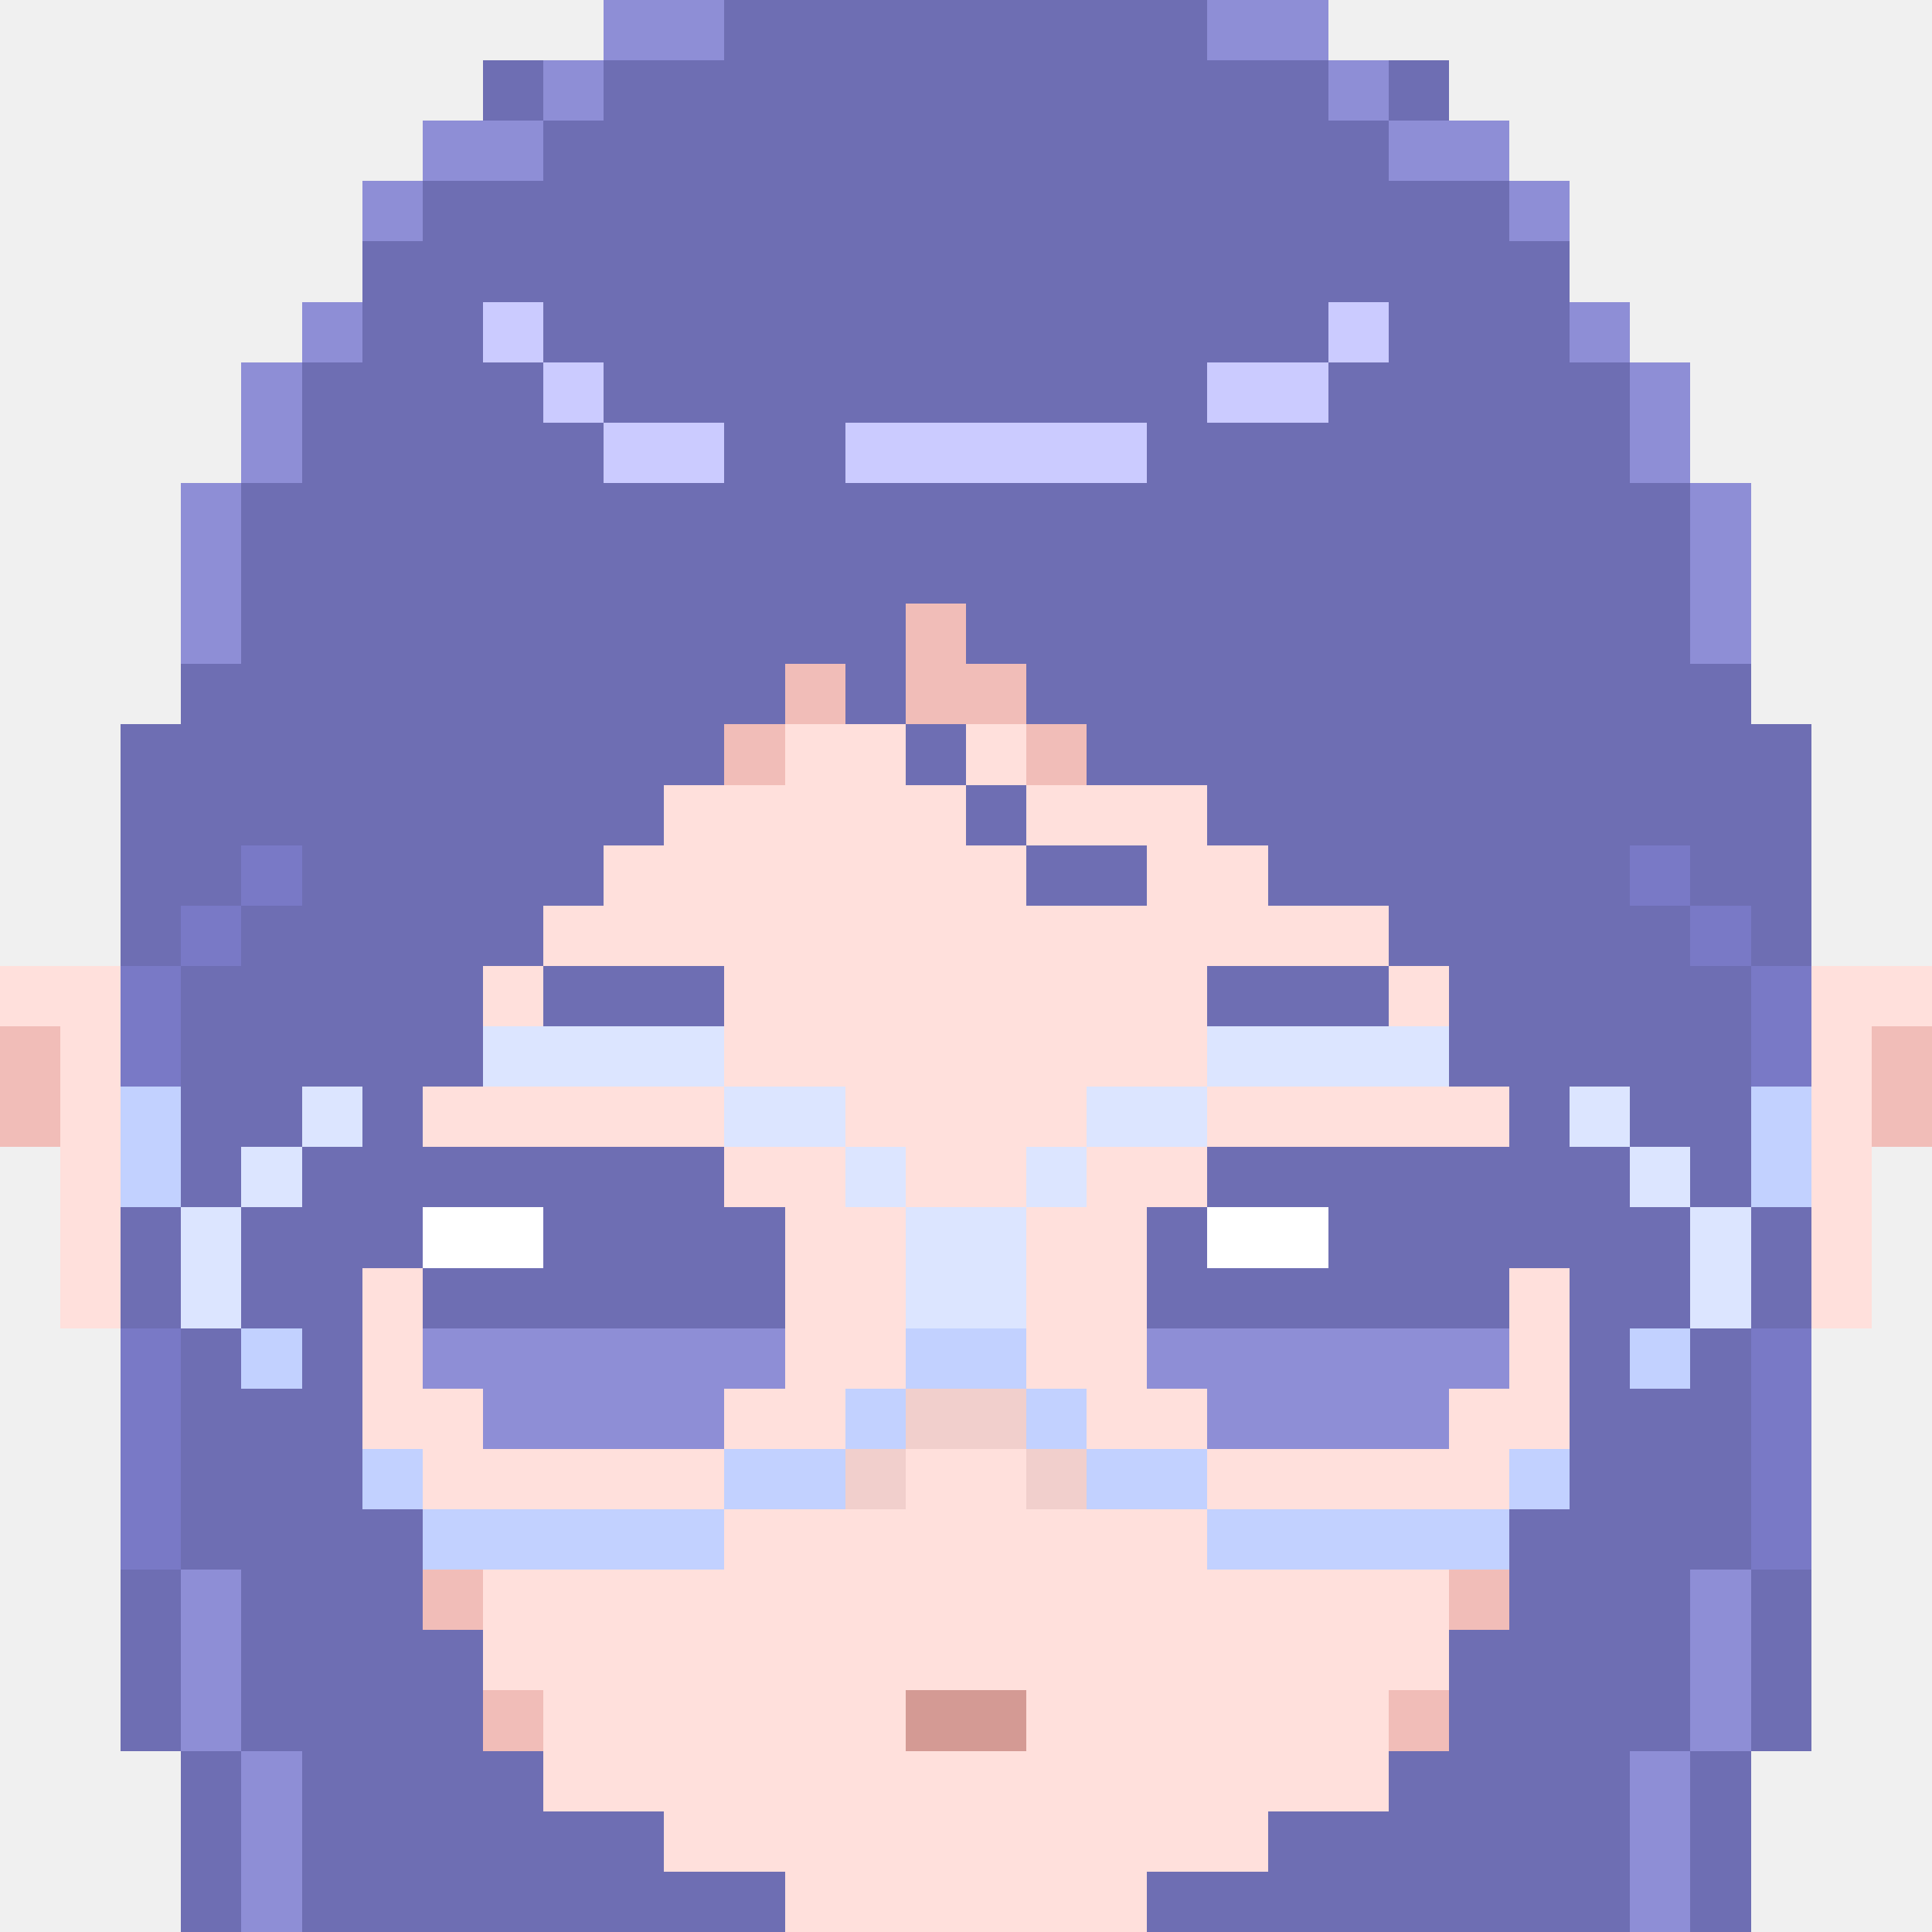
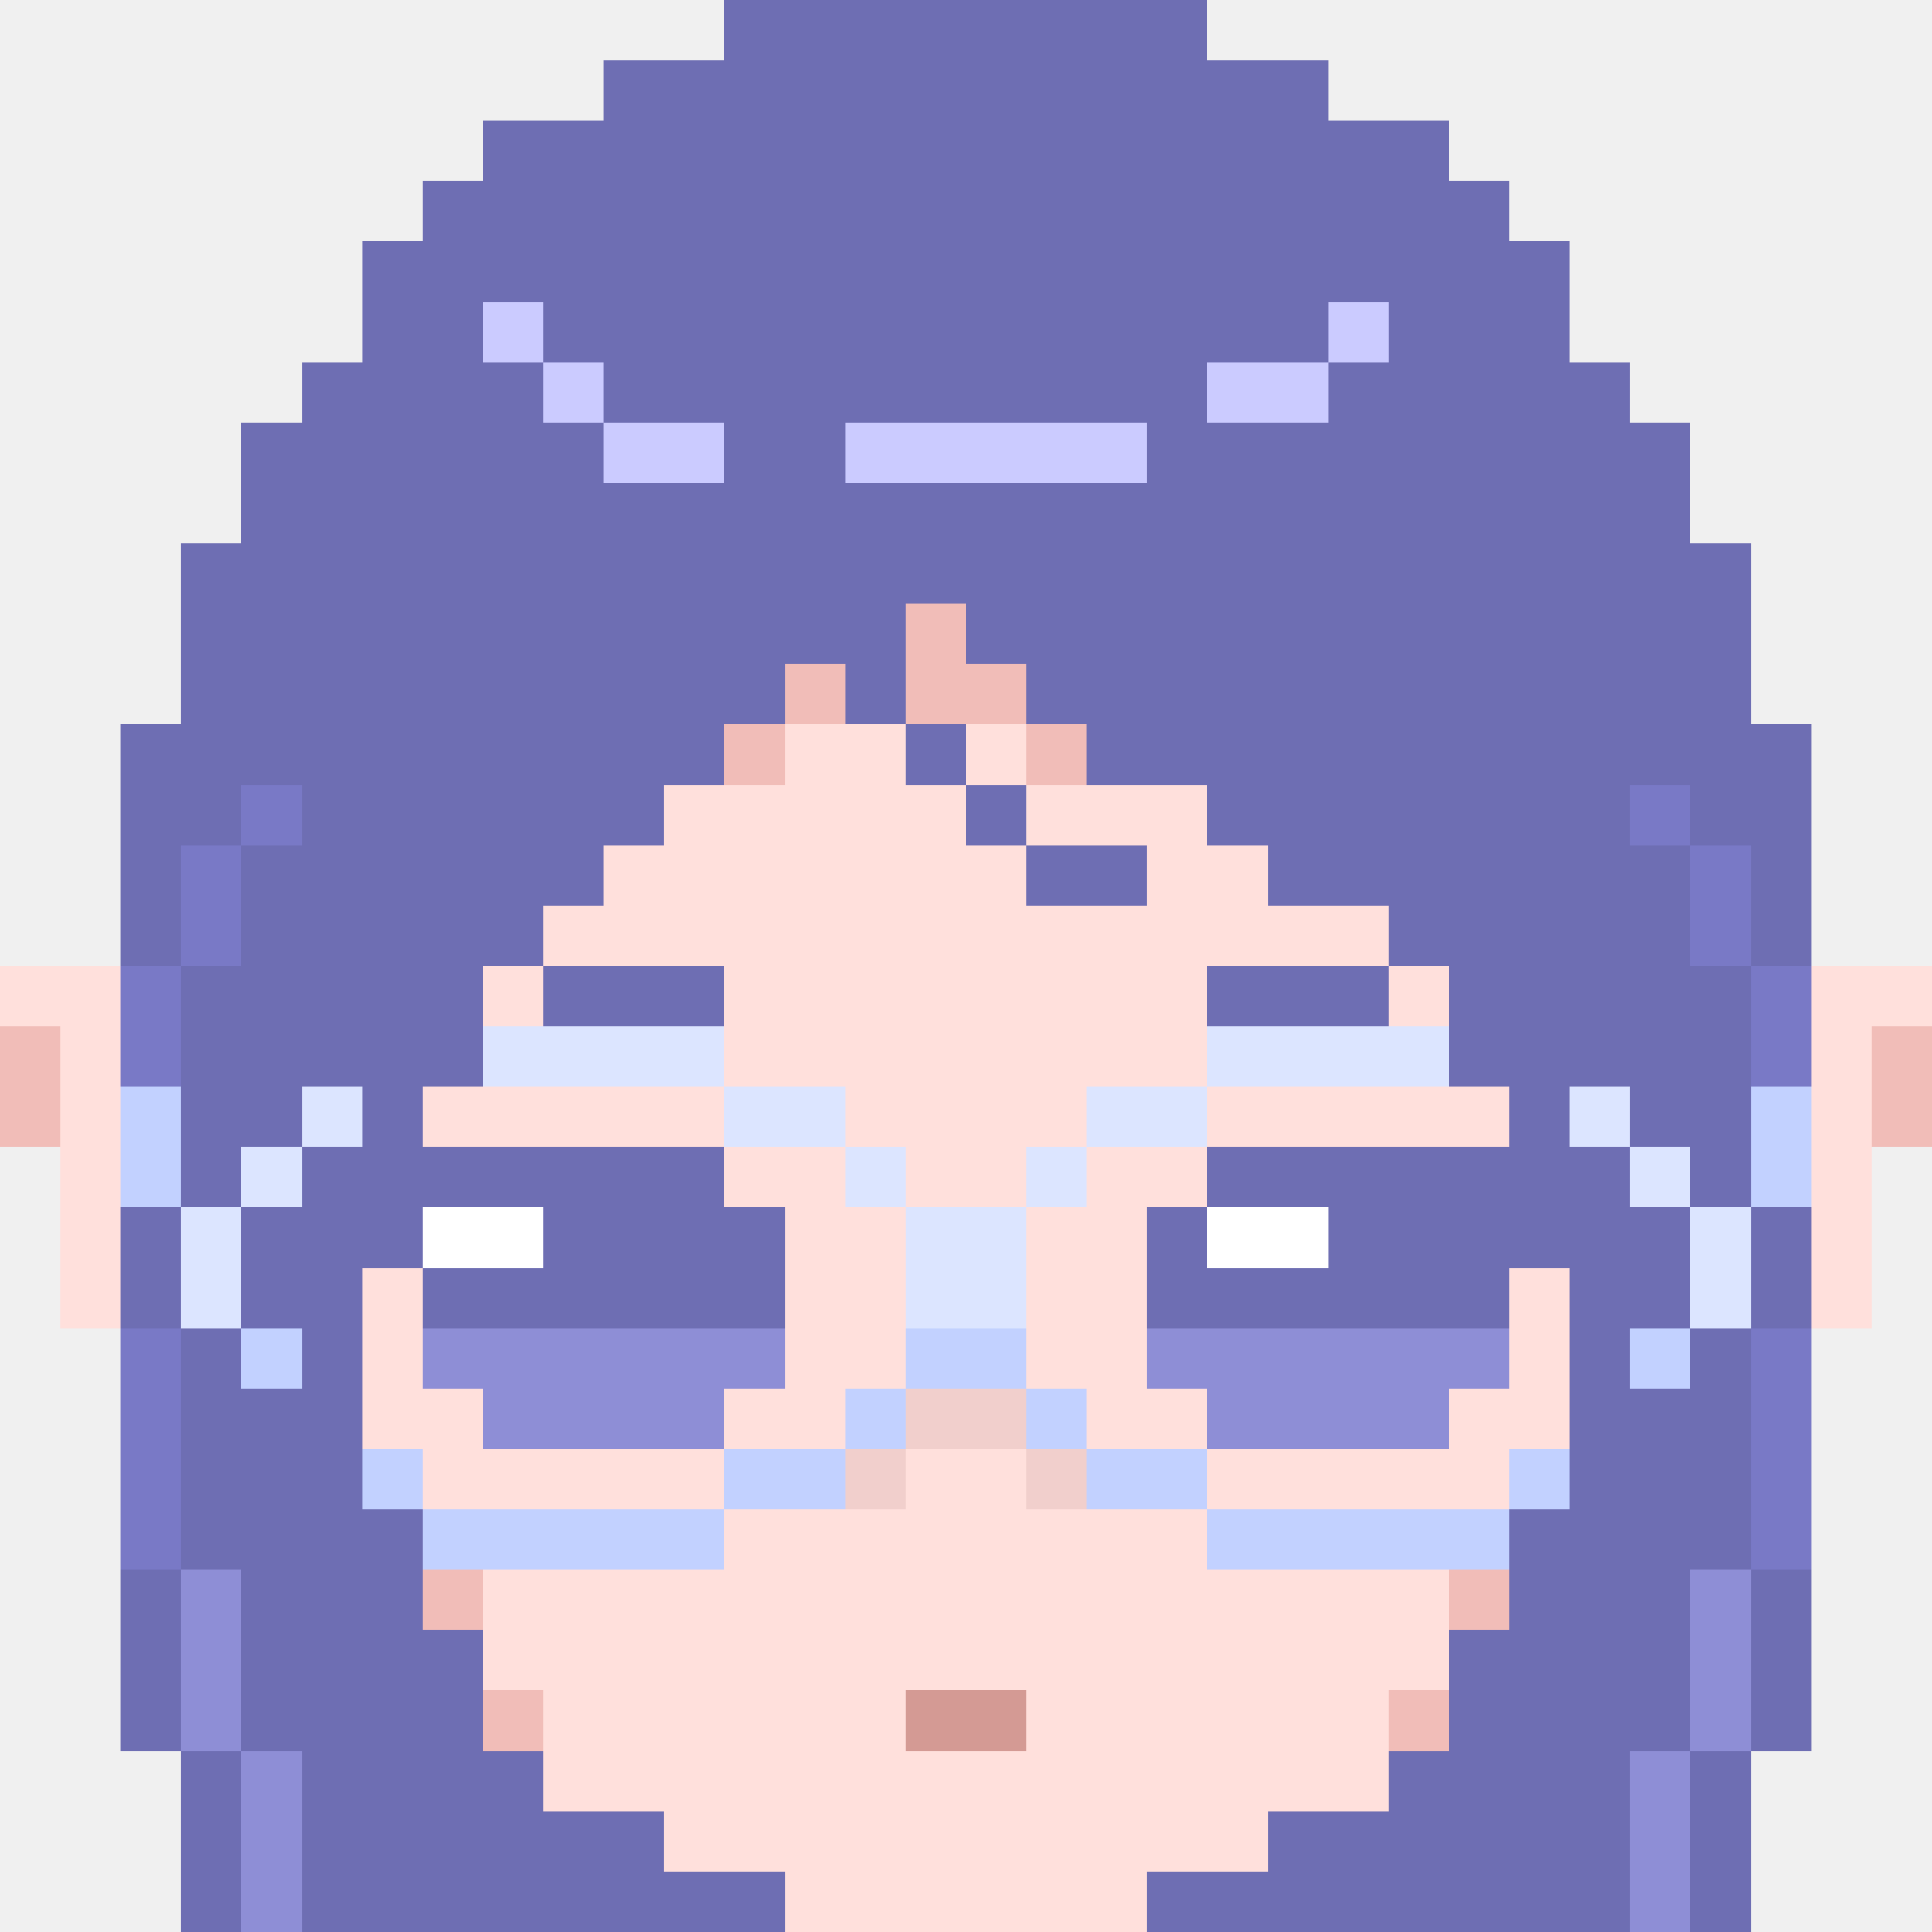
<svg xmlns="http://www.w3.org/2000/svg" version="1.1" width="320" height="320" shape-rendering="crispEdges">
-   <rect x="100" y="0" width="20" height="10" fill="#8E8ED6" />
  <rect x="120" y="0" width="80" height="70" fill="#6E6EB3" />
-   <rect x="200" y="0" width="20" height="10" fill="#8E8ED6" />
-   <rect x="80" y="10" width="10" height="10" fill="#6E6EB3" />
-   <rect x="90" y="10" width="10" height="10" fill="#8E8ED6" />
  <rect x="100" y="10" width="20" height="60" fill="#6E6EB3" />
  <rect x="200" y="10" width="20" height="50" fill="#6E6EB3" />
-   <rect x="220" y="10" width="10" height="10" fill="#8E8ED6" />
-   <rect x="230" y="10" width="10" height="10" fill="#6E6EB3" />
-   <rect x="70" y="20" width="20" height="10" fill="#8E8ED6" />
-   <rect x="90" y="20" width="10" height="40" fill="#6E6EB3" />
-   <rect x="220" y="20" width="10" height="30" fill="#6E6EB3" />
-   <rect x="230" y="20" width="20" height="10" fill="#8E8ED6" />
-   <rect x="60" y="30" width="10" height="10" fill="#8E8ED6" />
-   <rect x="70" y="30" width="20" height="20" fill="#6E6EB3" />
-   <rect x="230" y="30" width="20" height="130" fill="#6E6EB3" />
-   <rect x="250" y="30" width="10" height="10" fill="#8E8ED6" />
+   <rect x="80" y="20" width="20" height="30" fill="#6E6EB3" />
+   <rect x="220" y="20" width="20" height="30" fill="#6E6EB3" />
+   <rect x="70" y="30" width="10" height="150" fill="#6E6EB3" />
+   <rect x="240" y="30" width="10" height="150" fill="#6E6EB3" />
  <rect x="60" y="40" width="10" height="170" fill="#6E6EB3" />
  <rect x="250" y="40" width="10" height="170" fill="#6E6EB3" />
-   <rect x="50" y="50" width="10" height="10" fill="#8E8ED6" />
-   <rect x="70" y="50" width="10" height="130" fill="#6E6EB3" />
  <rect x="80" y="50" width="10" height="10" fill="#CBCBFF" />
+   <rect x="90" y="50" width="10" height="10" fill="#6E6EB3" />
  <rect x="220" y="50" width="10" height="10" fill="#CBCBFF" />
-   <rect x="260" y="50" width="10" height="10" fill="#8E8ED6" />
-   <rect x="40" y="60" width="10" height="20" fill="#8E8ED6" />
+   <rect x="230" y="50" width="10" height="110" fill="#6E6EB3" />
  <rect x="50" y="60" width="10" height="120" fill="#6E6EB3" />
  <rect x="80" y="60" width="10" height="100" fill="#6E6EB3" />
  <rect x="90" y="60" width="10" height="10" fill="#CBCBFF" />
  <rect x="200" y="60" width="20" height="10" fill="#CBCBFF" />
  <rect x="220" y="60" width="10" height="90" fill="#6E6EB3" />
  <rect x="260" y="60" width="10" height="120" fill="#6E6EB3" />
-   <rect x="270" y="60" width="10" height="20" fill="#8E8ED6" />
+   <rect x="40" y="70" width="10" height="60" fill="#6E6EB3" />
  <rect x="90" y="70" width="10" height="80" fill="#6E6EB3" />
  <rect x="100" y="70" width="20" height="10" fill="#CBCBFF" />
  <rect x="120" y="70" width="20" height="40" fill="#6E6EB3" />
  <rect x="140" y="70" width="50" height="10" fill="#CBCBFF" />
  <rect x="190" y="70" width="30" height="60" fill="#6E6EB3" />
-   <rect x="30" y="80" width="10" height="30" fill="#8E8ED6" />
-   <rect x="40" y="80" width="10" height="60" fill="#6E6EB3" />
+   <rect x="270" y="70" width="10" height="60" fill="#6E6EB3" />
  <rect x="100" y="80" width="20" height="50" fill="#6E6EB3" />
  <rect x="140" y="80" width="50" height="20" fill="#6E6EB3" />
-   <rect x="270" y="80" width="10" height="60" fill="#6E6EB3" />
-   <rect x="280" y="80" width="10" height="30" fill="#8E8ED6" />
+   <rect x="30" y="90" width="10" height="50" fill="#6E6EB3" />
+   <rect x="280" y="90" width="10" height="50" fill="#6E6EB3" />
  <rect x="140" y="100" width="10" height="20" fill="#6E6EB3" />
  <rect x="150" y="100" width="10" height="20" fill="#F1BDB8" />
  <rect x="160" y="100" width="30" height="10" fill="#6E6EB3" />
-   <rect x="30" y="110" width="10" height="40" fill="#6E6EB3" />
  <rect x="120" y="110" width="10" height="10" fill="#6E6EB3" />
  <rect x="130" y="110" width="10" height="10" fill="#F1BDB8" />
  <rect x="160" y="110" width="10" height="10" fill="#F1BDB8" />
  <rect x="170" y="110" width="20" height="10" fill="#6E6EB3" />
-   <rect x="280" y="110" width="10" height="40" fill="#6E6EB3" />
  <rect x="20" y="120" width="10" height="40" fill="#6E6EB3" />
  <rect x="120" y="120" width="10" height="10" fill="#F1BDB8" />
  <rect x="130" y="120" width="20" height="60" fill="#FFE0DC" />
  <rect x="150" y="120" width="10" height="10" fill="#6E6EB3" />
  <rect x="160" y="120" width="10" height="10" fill="#FFE0DC" />
  <rect x="170" y="120" width="10" height="10" fill="#F1BDB8" />
  <rect x="180" y="120" width="10" height="10" fill="#6E6EB3" />
  <rect x="290" y="120" width="10" height="40" fill="#6E6EB3" />
+   <rect x="40" y="130" width="10" height="10" fill="#7979C6" />
  <rect x="100" y="130" width="10" height="10" fill="#6E6EB3" />
  <rect x="110" y="130" width="20" height="30" fill="#FFE0DC" />
  <rect x="150" y="130" width="10" height="70" fill="#FFE0DC" />
  <rect x="160" y="130" width="10" height="10" fill="#6E6EB3" />
  <rect x="170" y="130" width="30" height="10" fill="#FFE0DC" />
  <rect x="200" y="130" width="20" height="10" fill="#6E6EB3" />
-   <rect x="40" y="140" width="10" height="10" fill="#7979C6" />
+   <rect x="270" y="130" width="10" height="10" fill="#7979C6" />
+   <rect x="30" y="140" width="10" height="20" fill="#7979C6" />
+   <rect x="40" y="140" width="10" height="50" fill="#6E6EB3" />
  <rect x="100" y="140" width="10" height="20" fill="#FFE0DC" />
  <rect x="160" y="140" width="10" height="60" fill="#FFE0DC" />
  <rect x="170" y="140" width="20" height="10" fill="#6E6EB3" />
  <rect x="190" y="140" width="20" height="20" fill="#FFE0DC" />
  <rect x="210" y="140" width="10" height="10" fill="#6E6EB3" />
-   <rect x="270" y="140" width="10" height="10" fill="#7979C6" />
-   <rect x="30" y="150" width="10" height="10" fill="#7979C6" />
-   <rect x="40" y="150" width="10" height="40" fill="#6E6EB3" />
+   <rect x="270" y="140" width="10" height="50" fill="#6E6EB3" />
+   <rect x="280" y="140" width="10" height="20" fill="#7979C6" />
  <rect x="90" y="150" width="10" height="10" fill="#FFE0DC" />
  <rect x="170" y="150" width="20" height="30" fill="#FFE0DC" />
  <rect x="210" y="150" width="20" height="10" fill="#FFE0DC" />
-   <rect x="270" y="150" width="10" height="40" fill="#6E6EB3" />
-   <rect x="280" y="150" width="10" height="10" fill="#7979C6" />
  <rect x="0" y="160" width="20" height="10" fill="#FFE0DC" />
  <rect x="20" y="160" width="10" height="20" fill="#7979C6" />
  <rect x="30" y="160" width="10" height="40" fill="#6E6EB3" />
  <rect x="80" y="160" width="10" height="10" fill="#FFE0DC" />
  <rect x="90" y="160" width="30" height="10" fill="#6E6EB3" />
  <rect x="120" y="160" width="10" height="20" fill="#FFE0DC" />
  <rect x="190" y="160" width="10" height="20" fill="#FFE0DC" />
  <rect x="200" y="160" width="30" height="10" fill="#6E6EB3" />
  <rect x="230" y="160" width="10" height="10" fill="#FFE0DC" />
-   <rect x="240" y="160" width="10" height="20" fill="#6E6EB3" />
  <rect x="280" y="160" width="10" height="40" fill="#6E6EB3" />
  <rect x="290" y="160" width="10" height="20" fill="#7979C6" />
  <rect x="300" y="160" width="20" height="10" fill="#FFE0DC" />
  <rect x="0" y="170" width="10" height="20" fill="#F1BDB8" />
  <rect x="10" y="170" width="10" height="50" fill="#FFE0DC" />
  <rect x="80" y="170" width="40" height="10" fill="#DCE5FF" />
  <rect x="200" y="170" width="40" height="10" fill="#DCE5FF" />
  <rect x="300" y="170" width="10" height="50" fill="#FFE0DC" />
  <rect x="310" y="170" width="10" height="20" fill="#F1BDB8" />
  <rect x="20" y="180" width="10" height="20" fill="#C2D1FF" />
  <rect x="50" y="180" width="10" height="10" fill="#DCE5FF" />
  <rect x="70" y="180" width="50" height="10" fill="#FFE0DC" />
  <rect x="120" y="180" width="20" height="10" fill="#DCE5FF" />
  <rect x="140" y="180" width="10" height="10" fill="#FFE0DC" />
  <rect x="170" y="180" width="10" height="10" fill="#FFE0DC" />
  <rect x="180" y="180" width="20" height="10" fill="#DCE5FF" />
  <rect x="200" y="180" width="50" height="10" fill="#FFE0DC" />
  <rect x="260" y="180" width="10" height="10" fill="#DCE5FF" />
  <rect x="290" y="180" width="10" height="20" fill="#C2D1FF" />
  <rect x="40" y="190" width="10" height="10" fill="#DCE5FF" />
  <rect x="50" y="190" width="10" height="130" fill="#6E6EB3" />
  <rect x="70" y="190" width="50" height="10" fill="#6E6EB3" />
  <rect x="120" y="190" width="20" height="10" fill="#FFE0DC" />
  <rect x="140" y="190" width="10" height="10" fill="#DCE5FF" />
  <rect x="170" y="190" width="10" height="10" fill="#DCE5FF" />
  <rect x="180" y="190" width="20" height="10" fill="#FFE0DC" />
  <rect x="200" y="190" width="50" height="10" fill="#6E6EB3" />
  <rect x="260" y="190" width="10" height="130" fill="#6E6EB3" />
  <rect x="270" y="190" width="10" height="10" fill="#DCE5FF" />
  <rect x="20" y="200" width="10" height="20" fill="#6E6EB3" />
  <rect x="30" y="200" width="10" height="20" fill="#DCE5FF" />
  <rect x="40" y="200" width="10" height="20" fill="#6E6EB3" />
  <rect x="70" y="200" width="20" height="10" fill="#FFFFFF" />
  <rect x="90" y="200" width="40" height="20" fill="#6E6EB3" />
  <rect x="130" y="200" width="20" height="30" fill="#FFE0DC" />
  <rect x="150" y="200" width="20" height="20" fill="#DCE5FF" />
  <rect x="170" y="200" width="20" height="30" fill="#FFE0DC" />
  <rect x="190" y="200" width="10" height="20" fill="#6E6EB3" />
  <rect x="200" y="200" width="20" height="10" fill="#FFFFFF" />
  <rect x="220" y="200" width="30" height="20" fill="#6E6EB3" />
  <rect x="270" y="200" width="10" height="20" fill="#6E6EB3" />
  <rect x="280" y="200" width="10" height="20" fill="#DCE5FF" />
  <rect x="290" y="200" width="10" height="20" fill="#6E6EB3" />
  <rect x="60" y="210" width="10" height="30" fill="#FFE0DC" />
  <rect x="70" y="210" width="20" height="10" fill="#6E6EB3" />
  <rect x="200" y="210" width="20" height="10" fill="#6E6EB3" />
  <rect x="250" y="210" width="10" height="30" fill="#FFE0DC" />
  <rect x="20" y="220" width="10" height="40" fill="#7979C6" />
  <rect x="30" y="220" width="10" height="40" fill="#6E6EB3" />
  <rect x="40" y="220" width="10" height="10" fill="#C2D1FF" />
  <rect x="70" y="220" width="60" height="10" fill="#8E8ED6" />
  <rect x="150" y="220" width="20" height="10" fill="#C2D1FF" />
  <rect x="190" y="220" width="60" height="10" fill="#8E8ED6" />
  <rect x="270" y="220" width="10" height="10" fill="#C2D1FF" />
  <rect x="280" y="220" width="10" height="40" fill="#6E6EB3" />
  <rect x="290" y="220" width="10" height="40" fill="#7979C6" />
  <rect x="40" y="230" width="10" height="60" fill="#6E6EB3" />
  <rect x="70" y="230" width="10" height="20" fill="#FFE0DC" />
  <rect x="80" y="230" width="40" height="10" fill="#8E8ED6" />
  <rect x="120" y="230" width="20" height="10" fill="#FFE0DC" />
  <rect x="140" y="230" width="10" height="10" fill="#C2D1FF" />
  <rect x="150" y="230" width="20" height="10" fill="#F1CFCC" />
  <rect x="170" y="230" width="10" height="10" fill="#C2D1FF" />
  <rect x="180" y="230" width="20" height="10" fill="#FFE0DC" />
  <rect x="200" y="230" width="40" height="10" fill="#8E8ED6" />
  <rect x="240" y="230" width="10" height="20" fill="#FFE0DC" />
  <rect x="270" y="230" width="10" height="60" fill="#6E6EB3" />
  <rect x="60" y="240" width="10" height="10" fill="#C2D1FF" />
  <rect x="80" y="240" width="40" height="10" fill="#FFE0DC" />
  <rect x="120" y="240" width="20" height="10" fill="#C2D1FF" />
  <rect x="140" y="240" width="10" height="10" fill="#F1CFCC" />
  <rect x="150" y="240" width="20" height="40" fill="#FFE0DC" />
  <rect x="170" y="240" width="10" height="10" fill="#F1CFCC" />
  <rect x="180" y="240" width="20" height="10" fill="#C2D1FF" />
  <rect x="200" y="240" width="40" height="10" fill="#FFE0DC" />
  <rect x="250" y="240" width="10" height="10" fill="#C2D1FF" />
  <rect x="60" y="250" width="10" height="70" fill="#6E6EB3" />
  <rect x="70" y="250" width="50" height="10" fill="#C2D1FF" />
  <rect x="120" y="250" width="30" height="60" fill="#FFE0DC" />
  <rect x="170" y="250" width="30" height="60" fill="#FFE0DC" />
  <rect x="200" y="250" width="50" height="10" fill="#C2D1FF" />
  <rect x="250" y="250" width="10" height="70" fill="#6E6EB3" />
  <rect x="20" y="260" width="10" height="30" fill="#6E6EB3" />
  <rect x="30" y="260" width="10" height="30" fill="#8E8ED6" />
  <rect x="70" y="260" width="10" height="10" fill="#F1BDB8" />
  <rect x="80" y="260" width="40" height="20" fill="#FFE0DC" />
  <rect x="200" y="260" width="40" height="20" fill="#FFE0DC" />
  <rect x="240" y="260" width="10" height="10" fill="#F1BDB8" />
  <rect x="280" y="260" width="10" height="30" fill="#8E8ED6" />
  <rect x="290" y="260" width="10" height="30" fill="#6E6EB3" />
  <rect x="70" y="270" width="10" height="50" fill="#6E6EB3" />
  <rect x="240" y="270" width="10" height="50" fill="#6E6EB3" />
  <rect x="80" y="280" width="10" height="10" fill="#F1BDB8" />
  <rect x="90" y="280" width="30" height="20" fill="#FFE0DC" />
  <rect x="150" y="280" width="20" height="10" fill="#D49A94" />
  <rect x="200" y="280" width="30" height="20" fill="#FFE0DC" />
  <rect x="230" y="280" width="10" height="10" fill="#F1BDB8" />
  <rect x="30" y="290" width="10" height="30" fill="#6E6EB3" />
  <rect x="40" y="290" width="10" height="30" fill="#8E8ED6" />
  <rect x="80" y="290" width="10" height="30" fill="#6E6EB3" />
  <rect x="150" y="290" width="20" height="30" fill="#FFE0DC" />
  <rect x="230" y="290" width="10" height="30" fill="#6E6EB3" />
  <rect x="270" y="290" width="10" height="30" fill="#8E8ED6" />
  <rect x="280" y="290" width="10" height="30" fill="#6E6EB3" />
  <rect x="90" y="300" width="20" height="20" fill="#6E6EB3" />
  <rect x="110" y="300" width="10" height="10" fill="#FFE0DC" />
  <rect x="200" y="300" width="10" height="10" fill="#FFE0DC" />
  <rect x="210" y="300" width="20" height="20" fill="#6E6EB3" />
  <rect x="110" y="310" width="20" height="10" fill="#6E6EB3" />
  <rect x="130" y="310" width="20" height="10" fill="#FFE0DC" />
  <rect x="170" y="310" width="20" height="10" fill="#FFE0DC" />
  <rect x="190" y="310" width="20" height="10" fill="#6E6EB3" />
</svg>
